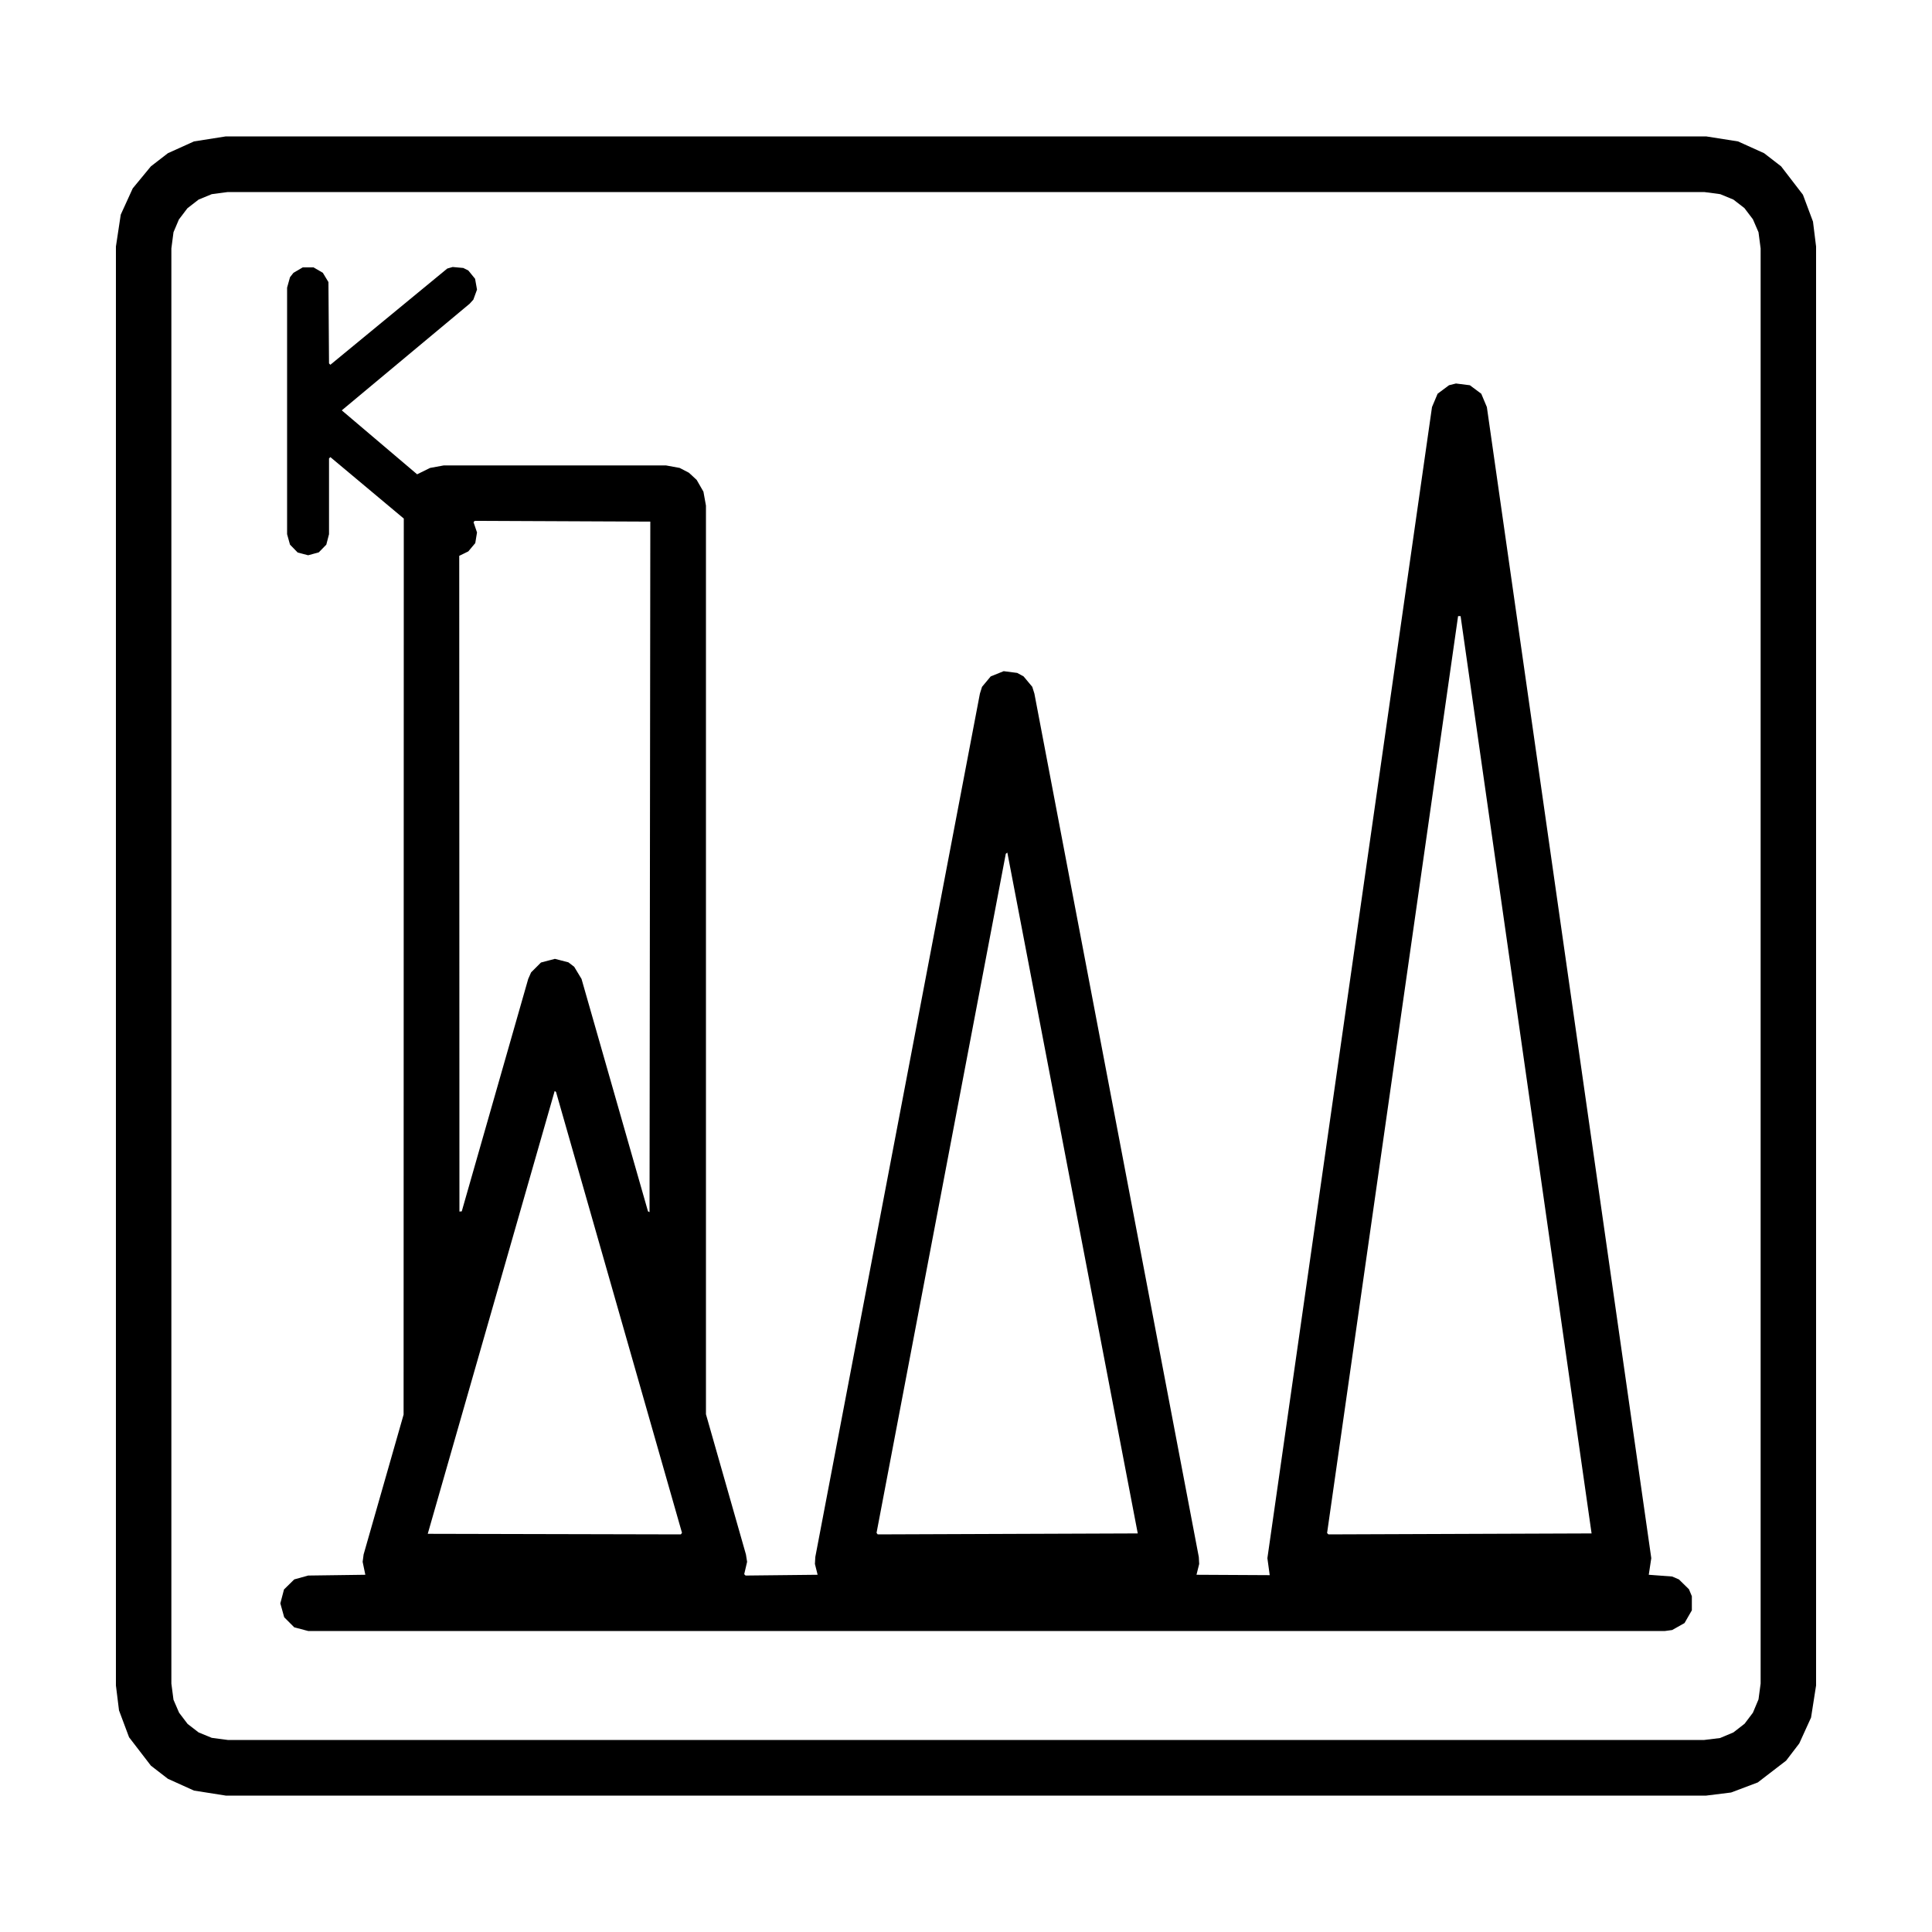
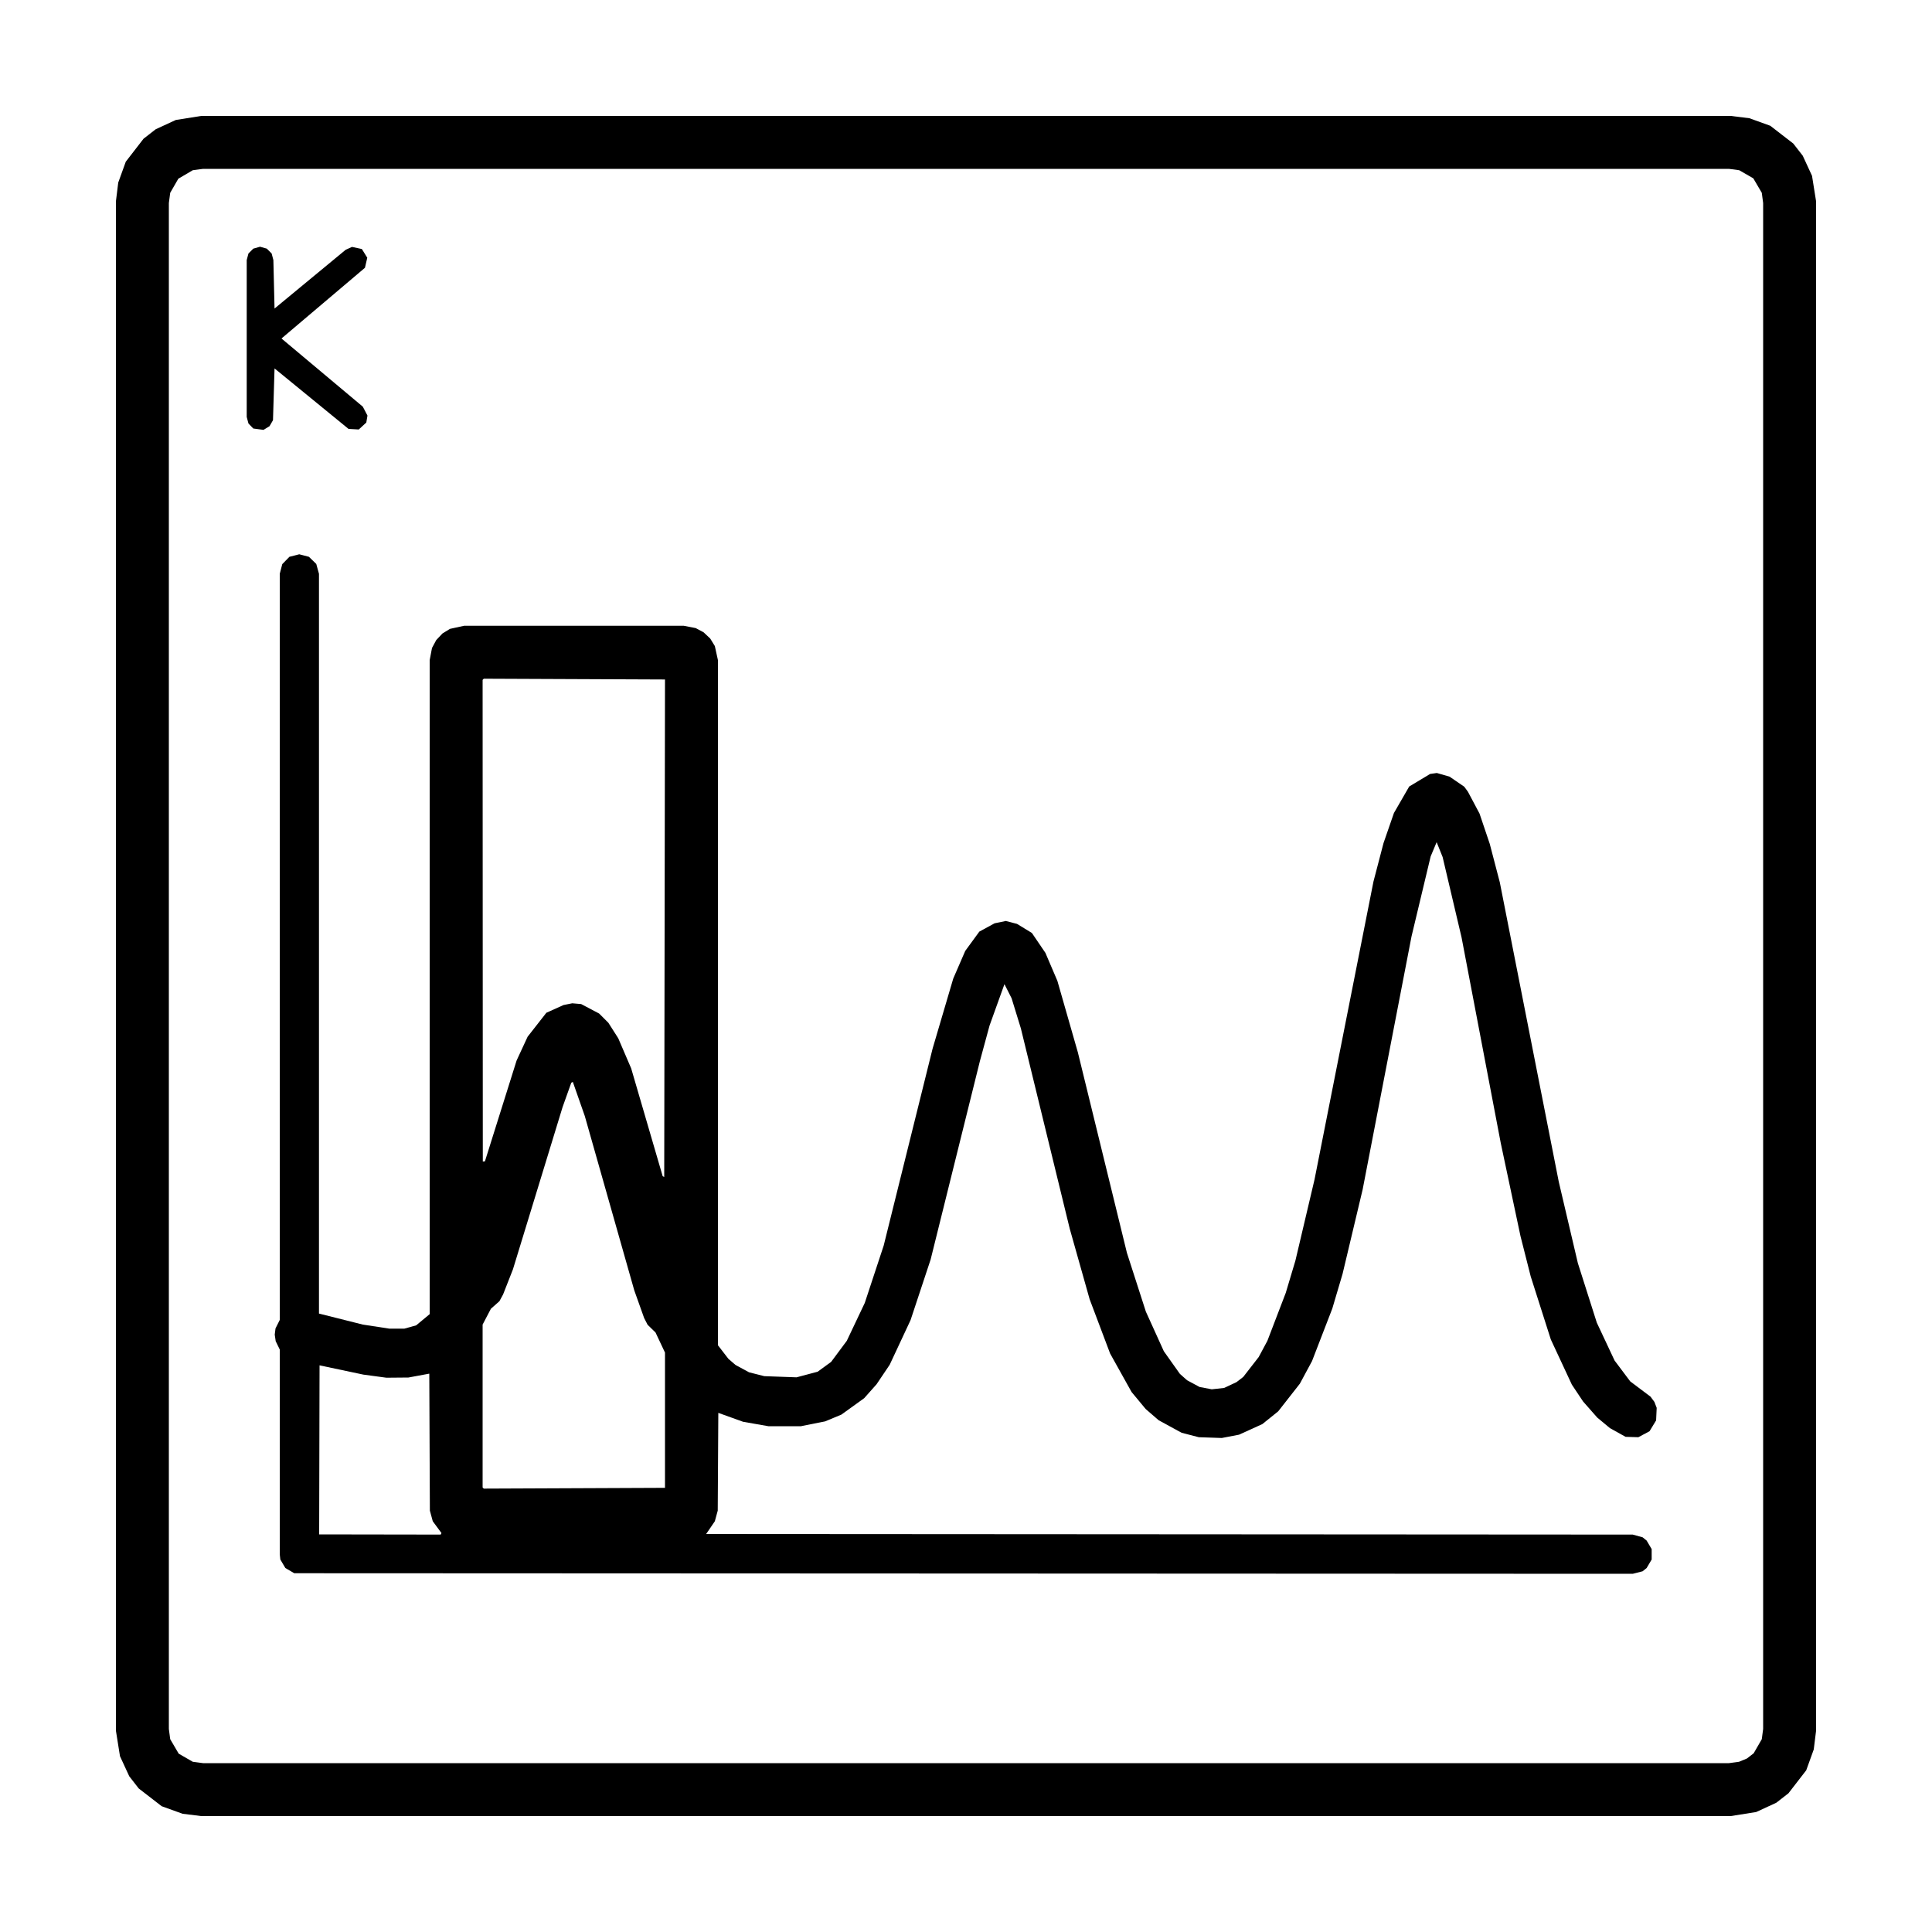
<svg xmlns="http://www.w3.org/2000/svg" viewBox="0 0 1000 1000" width="100%" height="100%">
-   <path fill="currentColor" d="M62.5 111.1 L68.7 97.5 L78.1 86.1 L86.9 79.3 L100.4 73.2 L116.9 70.6 L883.1 70.6 L899.6 73.2 L913.1 79.3 L921.9 86.1 L933.2 100.8 L938.4 114.7 L940.0 127.6 L940.0 872.4 L937.4 889.0 L931.3 902.4 L924.5 911.3 L909.8 922.6 L896.0 927.8 L883.1 929.4 L116.9 929.4 L100.4 926.8 L86.9 920.7 L78.1 913.9 L66.8 899.2 L61.6 885.3 L60.0 872.4 L60.0 127.6 Z M890.3 899.6 L897.2 896.7 L903.0 892.2 L907.3 886.5 L910.2 879.6 L911.3 871.4 L911.3 128.6 L910.2 120.2 L907.3 113.5 L902.9 107.7 L897.2 103.3 L890.4 100.5 L882.1 99.4 L117.9 99.4 L109.6 100.5 L102.8 103.3 L97.0 107.8 L92.6 113.6 L89.8 120.2 L88.7 128.6 L88.7 871.4 L89.8 879.8 L92.7 886.5 L97.1 892.3 L102.8 896.7 L109.6 899.5 L117.9 900.6 L882.1 900.6 Z M208.9 732.2 L209.0 268.4 L171.0 236.6 L170.3 237.3 L170.3 276.5 L168.9 281.9 L165.0 285.9 L159.5 287.4 L154.1 286.0 L150.1 281.9 L148.6 276.5 L148.6 148.9 L150.1 143.5 L151.9 141.2 L156.7 138.4 L162.3 138.4 L167.1 141.2 L170.0 146.0 L170.3 188.1 L171.0 188.8 L231.5 139.0 L234.3 138.2 L239.8 138.7 L242.4 140.0 L245.9 144.3 L246.9 149.9 L245.0 155.1 L243.1 157.2 L176.9 212.4 L215.9 245.5 L222.6 242.2 L229.7 240.9 L344.7 240.9 L351.8 242.2 L356.6 244.7 L360.6 248.4 L364.1 254.5 L365.4 261.7 L365.4 732.0 L386.1 804.6 L386.7 808.4 L385.2 814.8 L385.9 815.5 L423.2 815.1 L421.8 809.5 L422.0 805.9 L507.2 359.0 L508.3 355.5 L512.8 350.1 L519.5 347.4 L526.5 348.3 L529.8 350.1 L534.3 355.5 L535.4 359.0 L620.5 805.9 L620.7 809.5 L619.3 815.1 L657.2 815.3 L656.0 806.5 L741.2 210.7 L744.1 203.8 L750.0 199.4 L753.6 198.5 L760.8 199.4 L766.7 203.8 L769.6 210.7 L854.7 806.5 L853.4 815.1 L865.5 816.0 L869.0 817.5 L874.2 822.6 L875.7 826.2 L875.7 833.5 L871.9 840.1 L865.5 843.7 L861.8 844.2 L159.5 844.2 L152.3 842.3 L147.1 837.1 L145.1 829.9 L147.0 822.7 L152.3 817.5 L159.5 815.5 L189.1 815.1 L187.7 808.4 L188.2 804.6 Z M756.0 318.9 L754.7 318.9 L686.9 793.5 L687.6 794.2 L823.8 793.7 Z M453.7 793.4 L454.3 794.2 L588.9 793.7 L521.4 441.3 L520.6 441.9 Z M352.4 794.2 L353.0 793.4 L287.8 565.2 L287.1 564.7 L221.4 793.9 Z M245.7 269.6 L245.1 270.3 L246.9 275.6 L246.0 281.1 L242.4 285.4 L237.7 287.7 L237.8 627.1 L239.0 627.0 L273.4 506.7 L274.9 503.3 L280.0 498.2 L287.2 496.3 L294.2 498.1 L297.2 500.4 L301.0 506.7 L335.4 627.0 L336.2 627.4 L336.6 270.0 Z" />
+   <path fill="currentColor" d="M74.3 71.8 L80.6 66.9 L91.0 62.1 L104.2 60.0 L895.8 60.0 L905.5 61.2 L916.3 65.1 L928.2 74.3 L933.1 80.6 L937.9 91.0 L940.0 104.2 L940.0 895.8 L938.8 905.5 L934.9 916.3 L925.7 928.2 L919.4 933.1 L909.0 937.9 L895.8 940.0 L104.2 940.0 L94.5 938.8 L83.7 934.9 L71.8 925.7 L66.9 919.4 L62.1 909.0 L60.0 895.8 L60.0 104.2 L61.2 94.5 L65.1 83.7 Z M911.9 900.2 L912.6 894.9 L912.6 105.1 L911.9 99.8 L907.5 92.3 L900.2 88.1 L894.9 87.4 L105.1 87.4 L99.8 88.1 L92.3 92.5 L88.1 99.8 L87.4 105.1 L87.4 894.9 L88.1 900.2 L92.5 907.7 L99.8 911.9 L105.1 912.6 L894.9 912.6 L900.1 911.9 L904.2 910.2 L907.7 907.5 Z M152.3 814.3 L147.7 811.6 L145.1 807.2 L144.8 804.5 L144.8 698.5 L142.7 694.2 L142.2 690.8 L142.6 687.6 L144.8 683.2 L144.8 297.0 L146.1 292.0 L149.8 288.2 L154.9 286.9 L159.9 288.2 L163.7 291.9 L165.1 297.0 L165.1 679.9 L187.8 685.6 L201.5 687.7 L209.3 687.7 L215.4 686.0 L222.4 680.2 L222.4 341.7 L223.6 335.4 L225.8 331.3 L229.0 327.9 L232.9 325.5 L240.2 323.9 L353.9 323.9 L360.1 325.1 L364.2 327.3 L367.6 330.5 L370.0 334.4 L371.6 341.7 L371.6 696.3 L377.0 703.3 L380.7 706.5 L387.7 710.3 L395.6 712.3 L412.3 712.9 L423.2 710.0 L430.2 704.9 L438.3 694.0 L447.6 674.4 L457.4 644.7 L482.7 542.8 L493.4 506.5 L499.6 492.2 L506.9 482.2 L514.8 477.9 L520.6 476.7 L526.4 478.2 L534.1 482.9 L541.1 493.2 L547.3 507.7 L557.9 544.7 L583.3 648.5 L593.1 678.9 L602.4 699.4 L610.7 711.1 L614.4 714.4 L620.9 717.9 L627.2 719.1 L633.6 718.4 L640.0 715.4 L643.5 712.7 L651.5 702.4 L656.0 694.0 L665.5 669.2 L670.5 652.5 L680.4 610.5 L710.9 456.3 L716.1 436.4 L721.5 420.8 L729.4 407.1 L740.2 400.6 L743.7 400.1 L750.3 402.0 L757.9 407.2 L759.8 409.8 L765.8 421.1 L771.1 436.8 L776.3 456.7 L806.8 611.6 L816.7 653.8 L826.5 684.6 L835.7 704.2 L843.8 715.0 L854.3 722.9 L856.3 725.6 L857.5 728.7 L857.2 735.2 L853.8 740.8 L848.0 743.9 L841.4 743.7 L833.3 739.2 L826.7 733.7 L819.4 725.4 L813.6 716.7 L802.7 693.3 L792.3 660.7 L787.0 639.8 L776.8 591.7 L756.5 485.2 L746.7 443.6 L743.6 435.9 L740.5 443.3 L730.6 484.7 L705.3 615.7 L694.9 659.4 L689.6 677.3 L679.1 704.5 L672.8 716.2 L661.6 730.5 L653.4 737.1 L641.3 742.6 L632.4 744.3 L620.5 743.9 L611.6 741.6 L599.7 735.1 L593.0 729.3 L585.7 720.5 L574.6 700.6 L564.0 672.5 L553.7 636.0 L528.4 532.3 L523.6 516.7 L519.9 509.4 L512.2 530.8 L507.2 549.2 L481.7 651.9 L471.3 683.3 L460.5 706.4 L453.7 716.5 L447.3 723.7 L435.5 732.2 L427.1 735.7 L414.6 738.2 L397.7 738.2 L384.6 735.9 L371.8 731.3 L371.5 781.9 L370.0 787.4 L365.5 794.0 L845.1 794.3 L850.2 795.7 L852.3 797.4 L854.9 801.8 L854.9 807.2 L852.3 811.6 L850.2 813.3 L845.1 814.6 Z M249.8 769.9 L250.4 770.5 L344.2 770.1 L344.2 700.1 L339.3 689.7 L335.2 685.7 L333.4 682.2 L328.3 667.9 L302.7 577.7 L296.5 560.0 L295.7 560.4 L291.2 573.0 L265.5 657.0 L260.4 670.0 L258.5 673.5 L254.1 677.4 L249.8 685.6 Z M250.4 351.3 L249.8 351.9 L249.9 601.2 L251.0 601.1 L267.4 548.9 L273.1 536.6 L282.8 524.2 L291.7 520.2 L296.2 519.3 L300.8 519.7 L310.1 524.6 L314.9 529.4 L320.0 537.4 L326.7 553.0 L343.0 608.8 L343.8 609.2 L344.2 351.7 Z M222.5 781.9 L222.2 711.0 L211.4 713.0 L200.0 713.1 L188.1 711.5 L165.4 706.7 L165.2 794.2 L228.1 794.3 L228.5 793.5 L224.0 787.4 Z M136.4 222.5 L131.1 221.8 L128.6 219.2 L127.7 215.8 L127.7 134.6 L128.6 131.2 L131.1 128.7 L134.6 127.7 L138.1 128.7 L140.6 131.2 L141.5 134.6 L142.1 159.7 L178.9 129.3 L182.2 127.8 L187.3 128.9 L190.1 133.4 L188.9 138.6 L145.7 175.2 L187.8 210.5 L190.2 215.1 L189.6 218.7 L185.7 222.3 L180.4 222.0 L142.1 190.7 L141.3 217.5 L139.5 220.6 Z" />
</svg>
